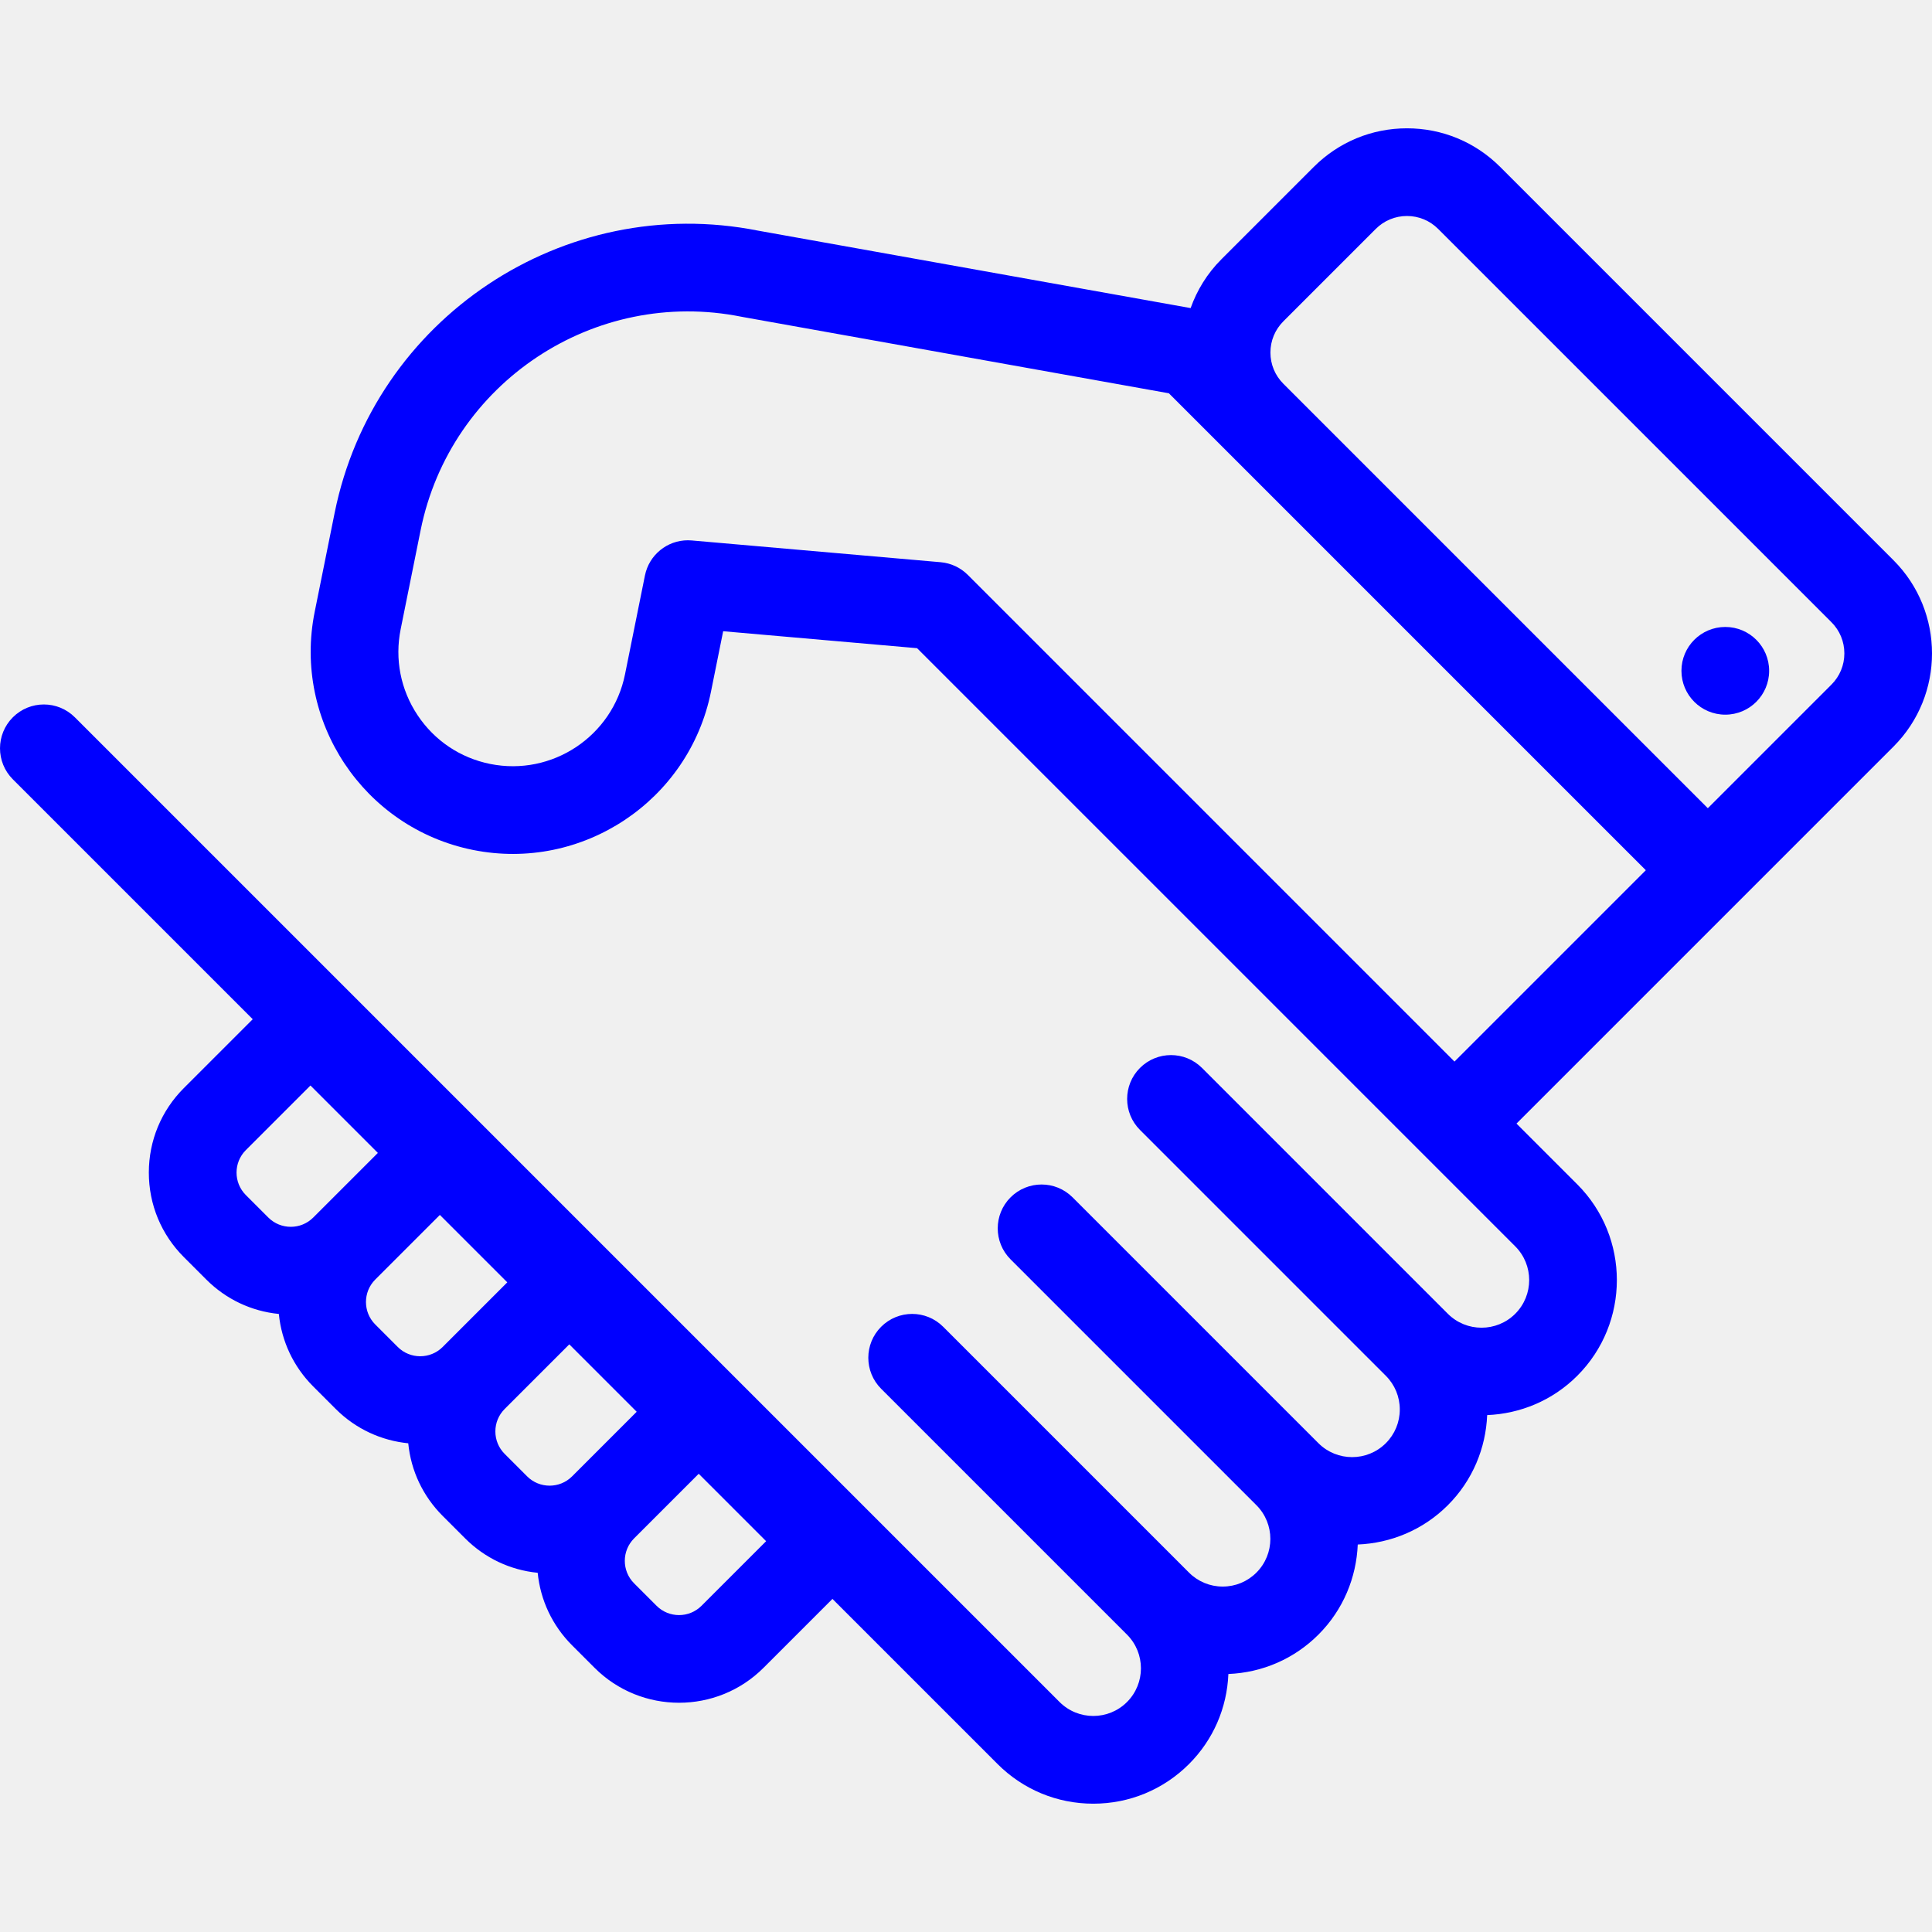
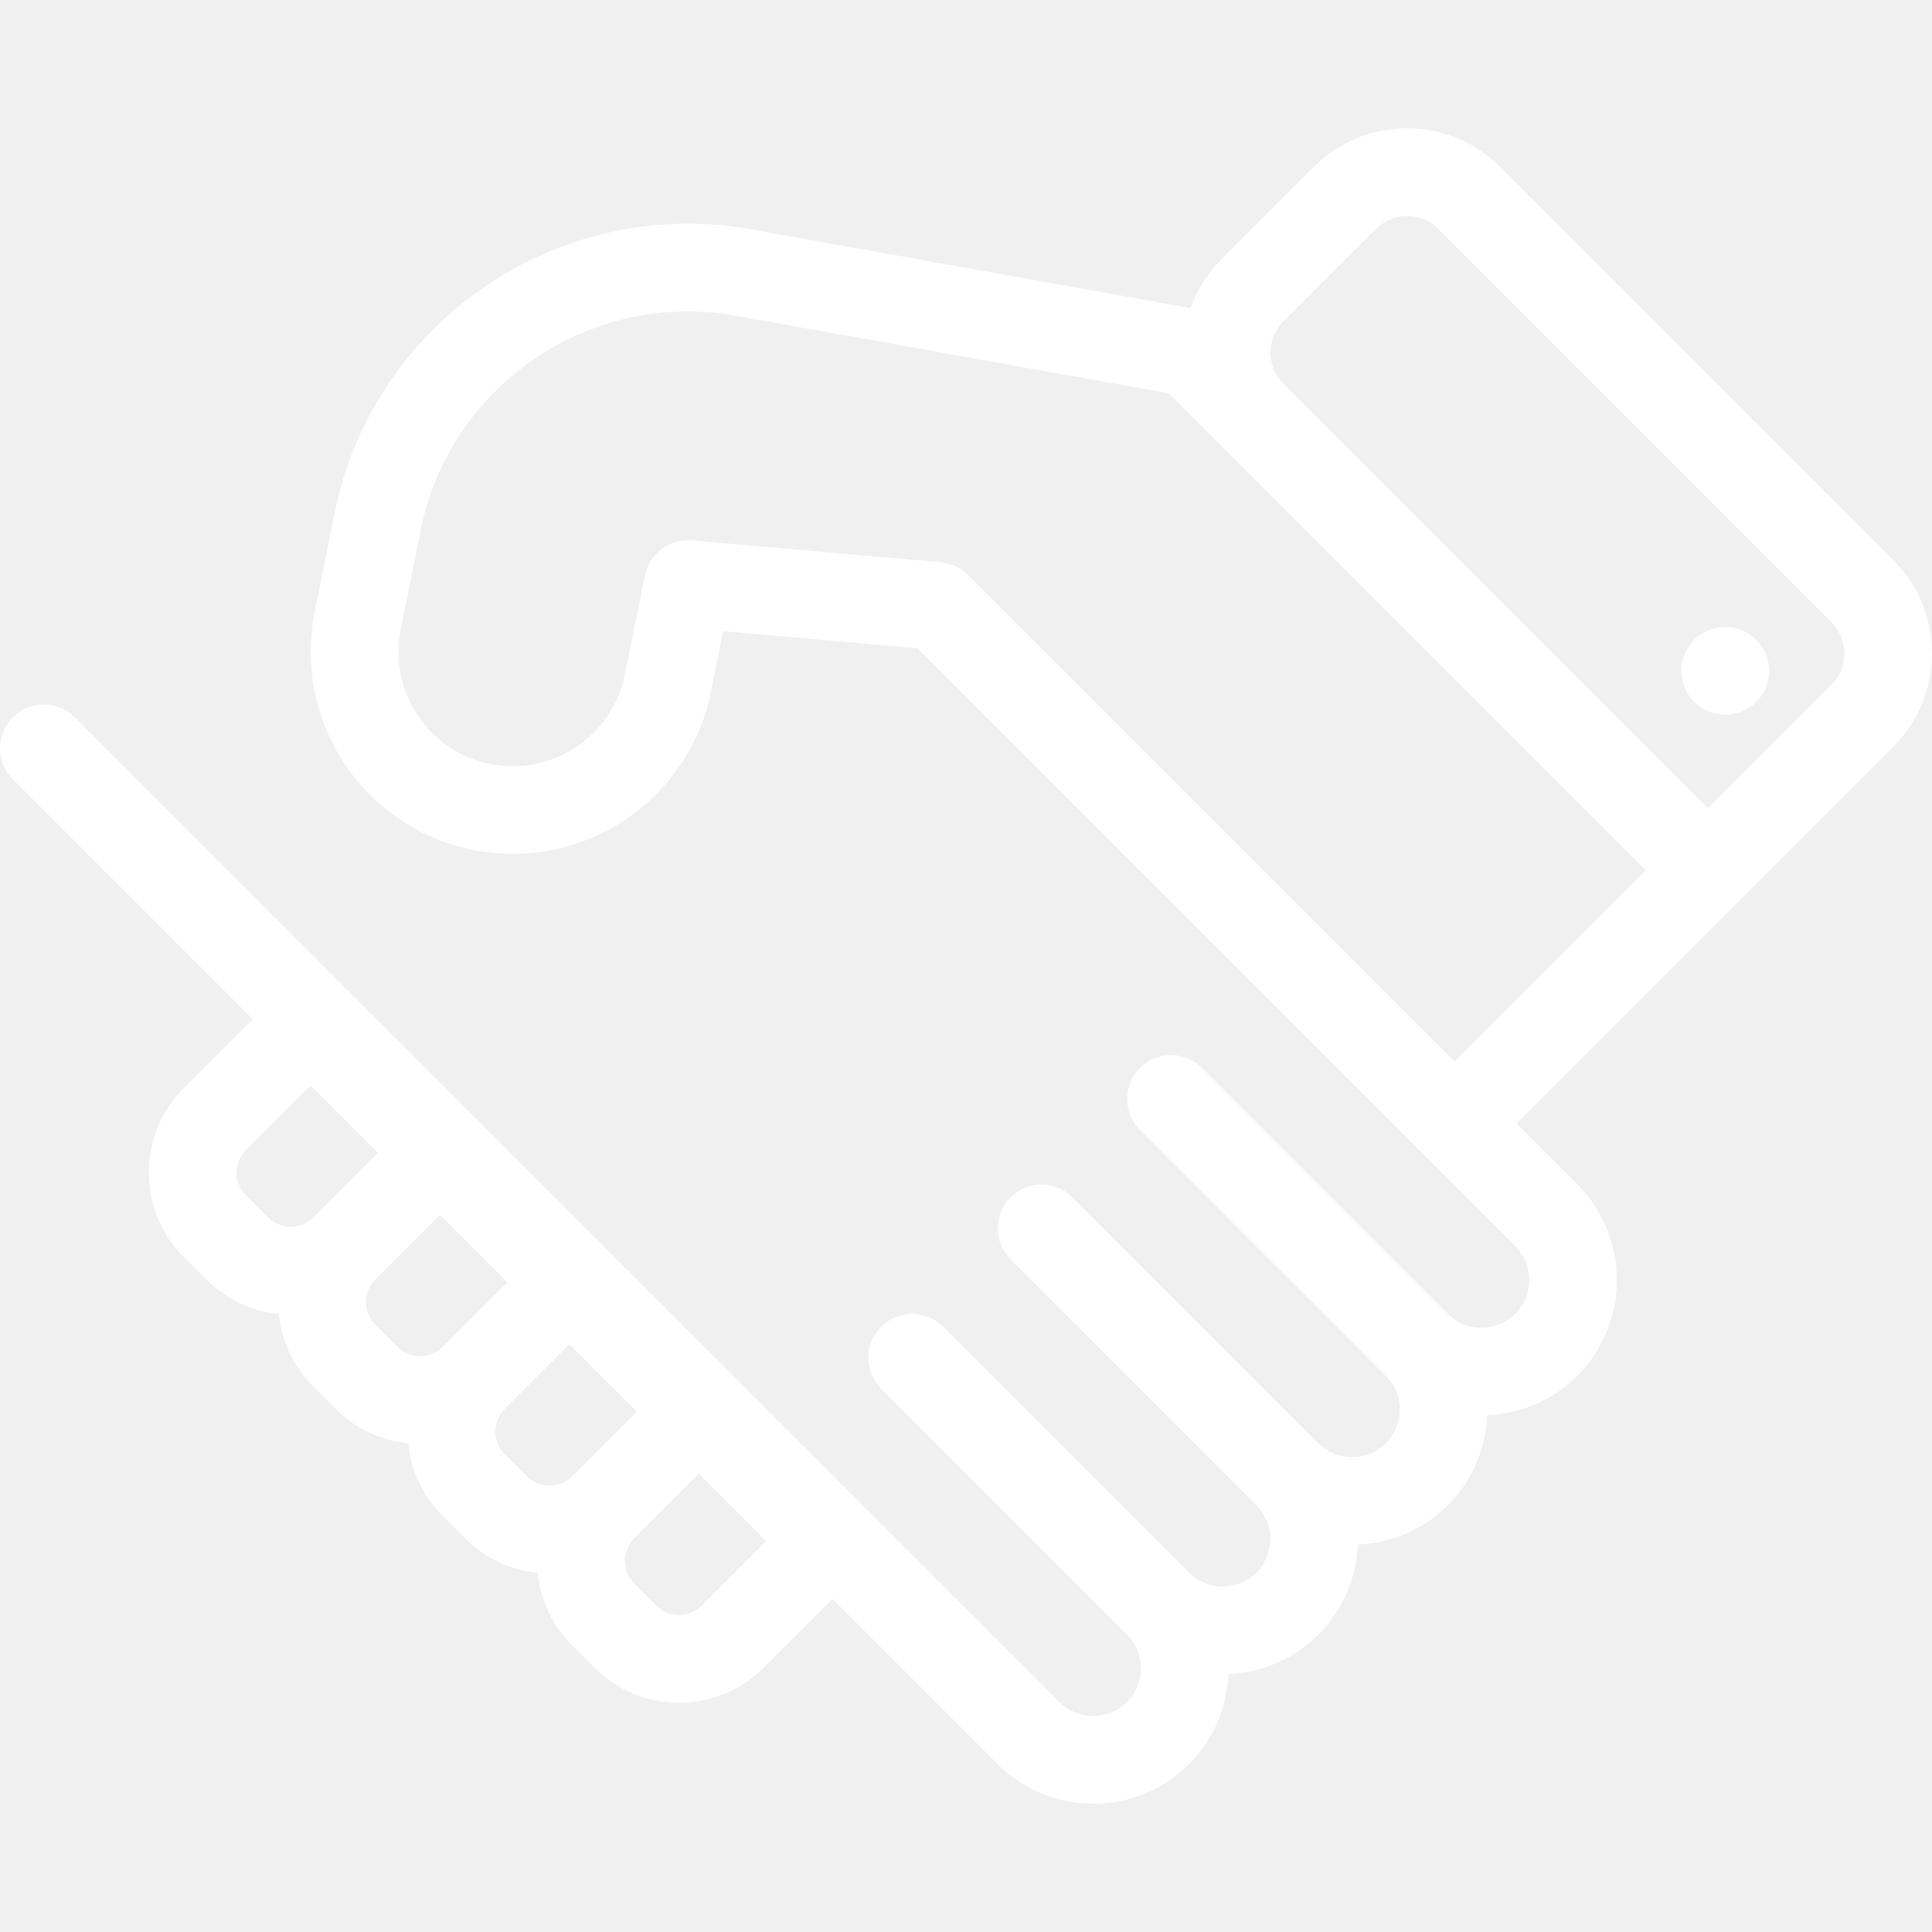
- <svg xmlns="http://www.w3.org/2000/svg" version="1.1" viewBox="0 0 264.355 264.355" enable-background="new 0 0 264.355 264.355" fill="blue">
+ <svg xmlns="http://www.w3.org/2000/svg" version="1.1" viewBox="0 0 264.355 264.355" enable-background="new 0 0 264.355 264.355" fill="white">
  <g>
    <path d="m259.081,76.652l-53.812-53.812c-3.407-3.407-7.936-5.283-12.754-5.283s-9.347,1.876-12.753,5.283l-12.646,12.645c-1.946,1.946-3.333,4.235-4.203,6.67l-59.168-10.593c-0.004-0.001-0.009-0.001-0.013-0.002-26.604-5.281-52.579,12.015-57.944,38.622l-2.729,13.537c-3.014,14.949 6.697,29.562 21.646,32.576 14.95,3.012 29.563-6.697 32.577-21.646l1.668-8.278 26.533,2.32 69.29,69.29 12.558,12.558c2.543,2.543 2.542,6.681 0,9.224-2.542,2.542-6.68,2.543-9.223,0l-33.639-33.639c-2.343-2.343-6.143-2.343-8.485,0-2.343,2.343-2.343,6.142 0,8.485l33.639,33.639c1.232,1.232 1.91,2.87 1.91,4.612 0,1.742-0.678,3.379-1.91,4.611-2.544,2.543-6.681,2.542-9.223,0l-33.639-33.639c-2.343-2.343-6.143-2.343-8.485,0-2.343,2.343-2.343,6.142 0,8.485l33.639,33.639c2.543,2.542 2.543,6.68 0,9.223-1.232,1.232-2.87,1.91-4.611,1.91-1.742,0-3.38-0.678-4.612-1.91l-33.639-33.639c-2.343-2.343-6.143-2.343-8.485,0-2.343,2.343-2.343,6.142 0,8.485l33.639,33.639c2.543,2.543 2.542,6.681 0,9.224-2.542,2.542-6.68,2.543-9.223,0l-119.023-119.021-15.718-15.718c-2.343-2.343-6.143-2.343-8.485,0-2.343,2.343-2.343,6.142 0,8.485l15.718,15.718 17.105,17.105-9.429,9.429c-3.087,3.087-4.788,7.192-4.788,11.559 0,4.367 1.7,8.472 4.788,11.559l3.077,3.077c2.699,2.699 6.176,4.337 9.925,4.707 0.37,3.749 2.008,7.226 4.707,9.924l3.077,3.078c2.771,2.771 6.298,4.334 9.923,4.695 0.367,3.753 2.007,7.235 4.709,9.936l3.077,3.077c2.699,2.699 6.176,4.337 9.925,4.707 0.37,3.749 2.008,7.226 4.707,9.925l3.077,3.077c3.187,3.187 7.373,4.78 11.559,4.78s8.372-1.593 11.559-4.78l9.429-9.429 22.595,22.595c3.499,3.499 8.15,5.425 13.097,5.425s9.599-1.927 13.097-5.425c3.314-3.314 5.196-7.667 5.387-12.321 4.655-0.191 9.007-2.073 12.322-5.387 3.416-3.416 5.195-7.845 5.38-12.329 4.483-0.185 8.913-1.964 12.328-5.379 3.416-3.416 5.195-7.845 5.38-12.329 4.484-0.185 8.914-1.964 12.329-5.38 7.222-7.222 7.222-18.972 0-26.194l-8.315-8.315 30.423-30.423 21.156-21.156c7.031-7.033 7.031-18.476-0.001-25.508zm-225.444,86.866c-1.695-1.695-1.695-4.452 0-6.147l8.842-8.842 9.224,9.224-8.842,8.842c-1.694,1.695-4.453,1.694-6.147,0l-3.077-3.077zm17.709,17.709c-1.695-1.695-1.695-4.452 0-6.146l8.842-8.842 9.224,9.224-8.841,8.842c-1.695,1.694-4.454,1.695-6.147,0l-3.078-3.078zm17.708,17.709c-0.821-0.821-1.273-1.913-1.273-3.073s0.452-2.252 1.273-3.073l8.842-8.842 9.223,9.223-8.842,8.842c-1.694,1.694-4.452,1.694-6.146,0l-3.077-3.077zm26.933,20.786c-1.694,1.695-4.453,1.694-6.147,0l-3.077-3.077c-1.695-1.695-1.695-4.452 0-6.147l8.842-8.842 9.224,9.224-8.842,8.842zm103.029-74.469l-66.592-66.592c-0.998-0.998-2.314-1.612-3.72-1.734l-34.053-2.977c-0.177-0.016-0.353-0.023-0.527-0.023-2.829,0-5.308,1.995-5.877,4.815l-2.729,13.537c-1.706,8.462-9.974,13.958-18.442,12.253-4.099-0.826-7.632-3.2-9.946-6.683-2.314-3.483-3.134-7.659-2.307-11.759l2.729-13.536c4.066-20.169 23.774-33.275 43.951-29.204 0.042,0.008 0.085,0.017 0.128,0.024l58.306,10.439 7.179,7.179 58.081,58.081-26.181,26.18zm51.579-51.579l-16.914,16.914-58.081-58.081c-1.14-1.14-1.768-2.656-1.768-4.269s0.628-3.128 1.768-4.269l12.646-12.646c1.14-1.14 2.656-1.768 4.268-1.768s3.128,0.628 4.269,1.768l53.812,53.812c1.14,1.14 1.768,2.656 1.768,4.269s-0.628,3.13-1.768,4.27z" />
    <circle cx="236.071" cy="91.787" r="6" />
  </g>
</svg>
